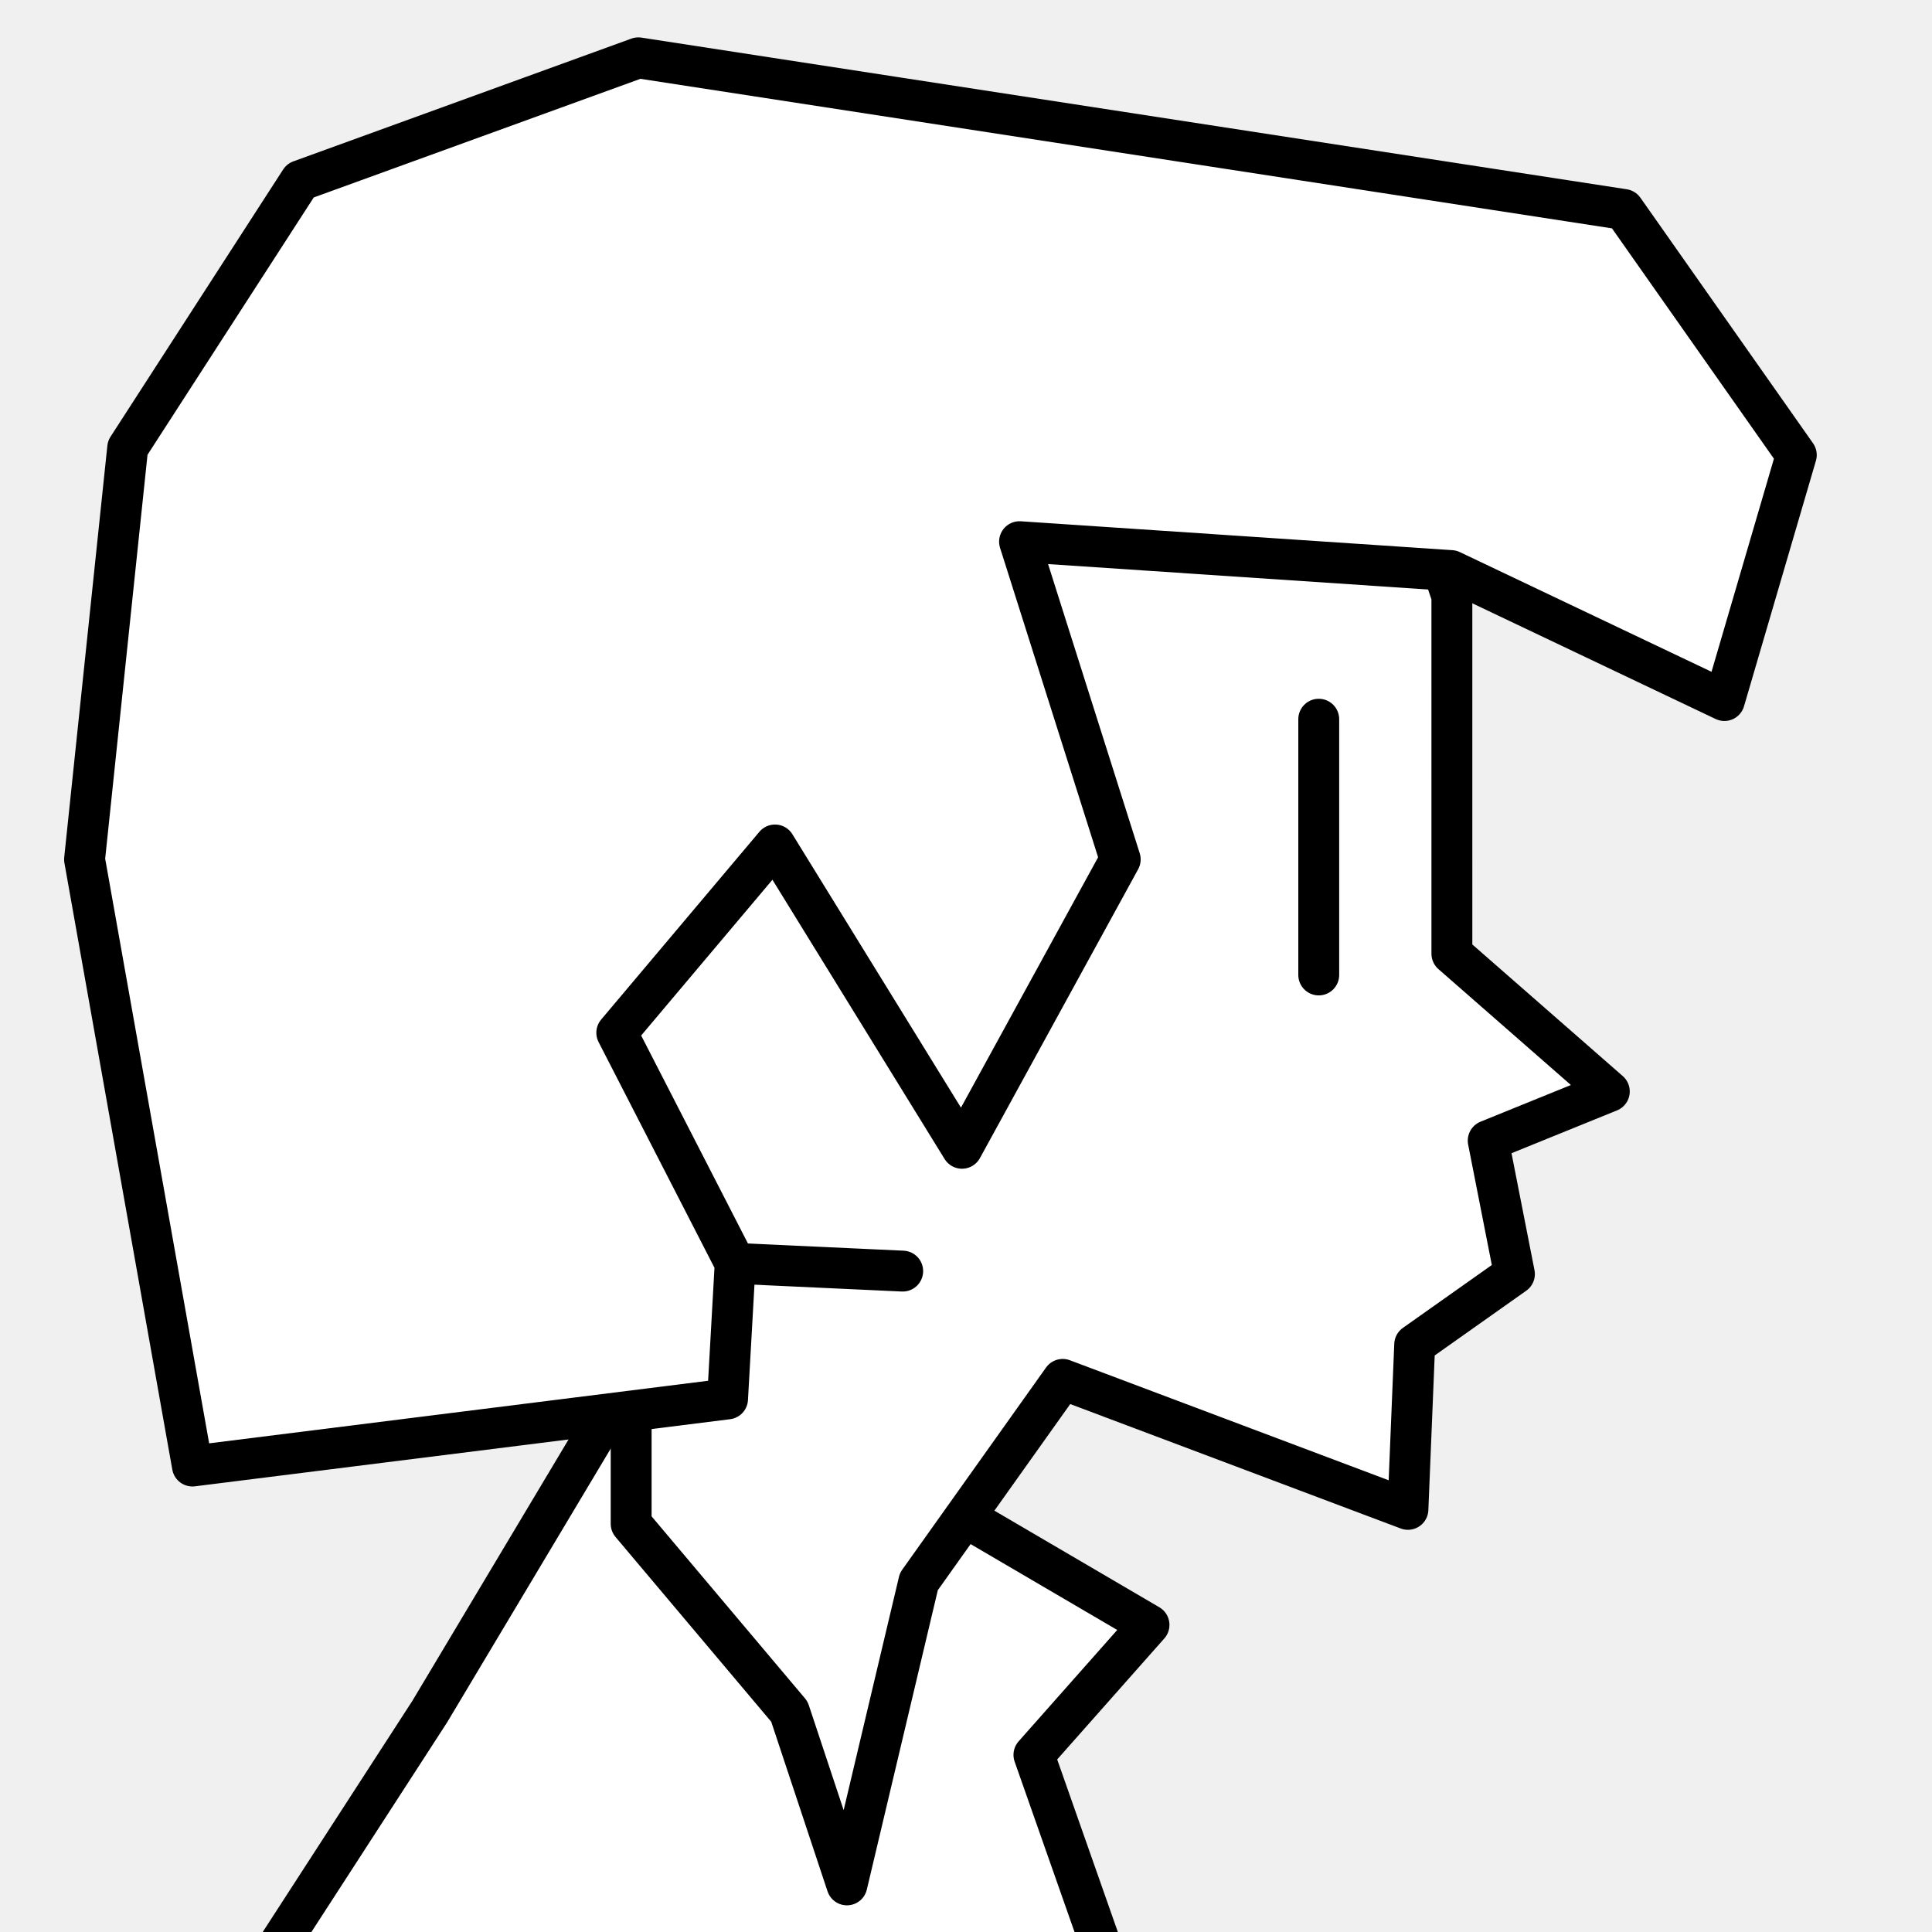
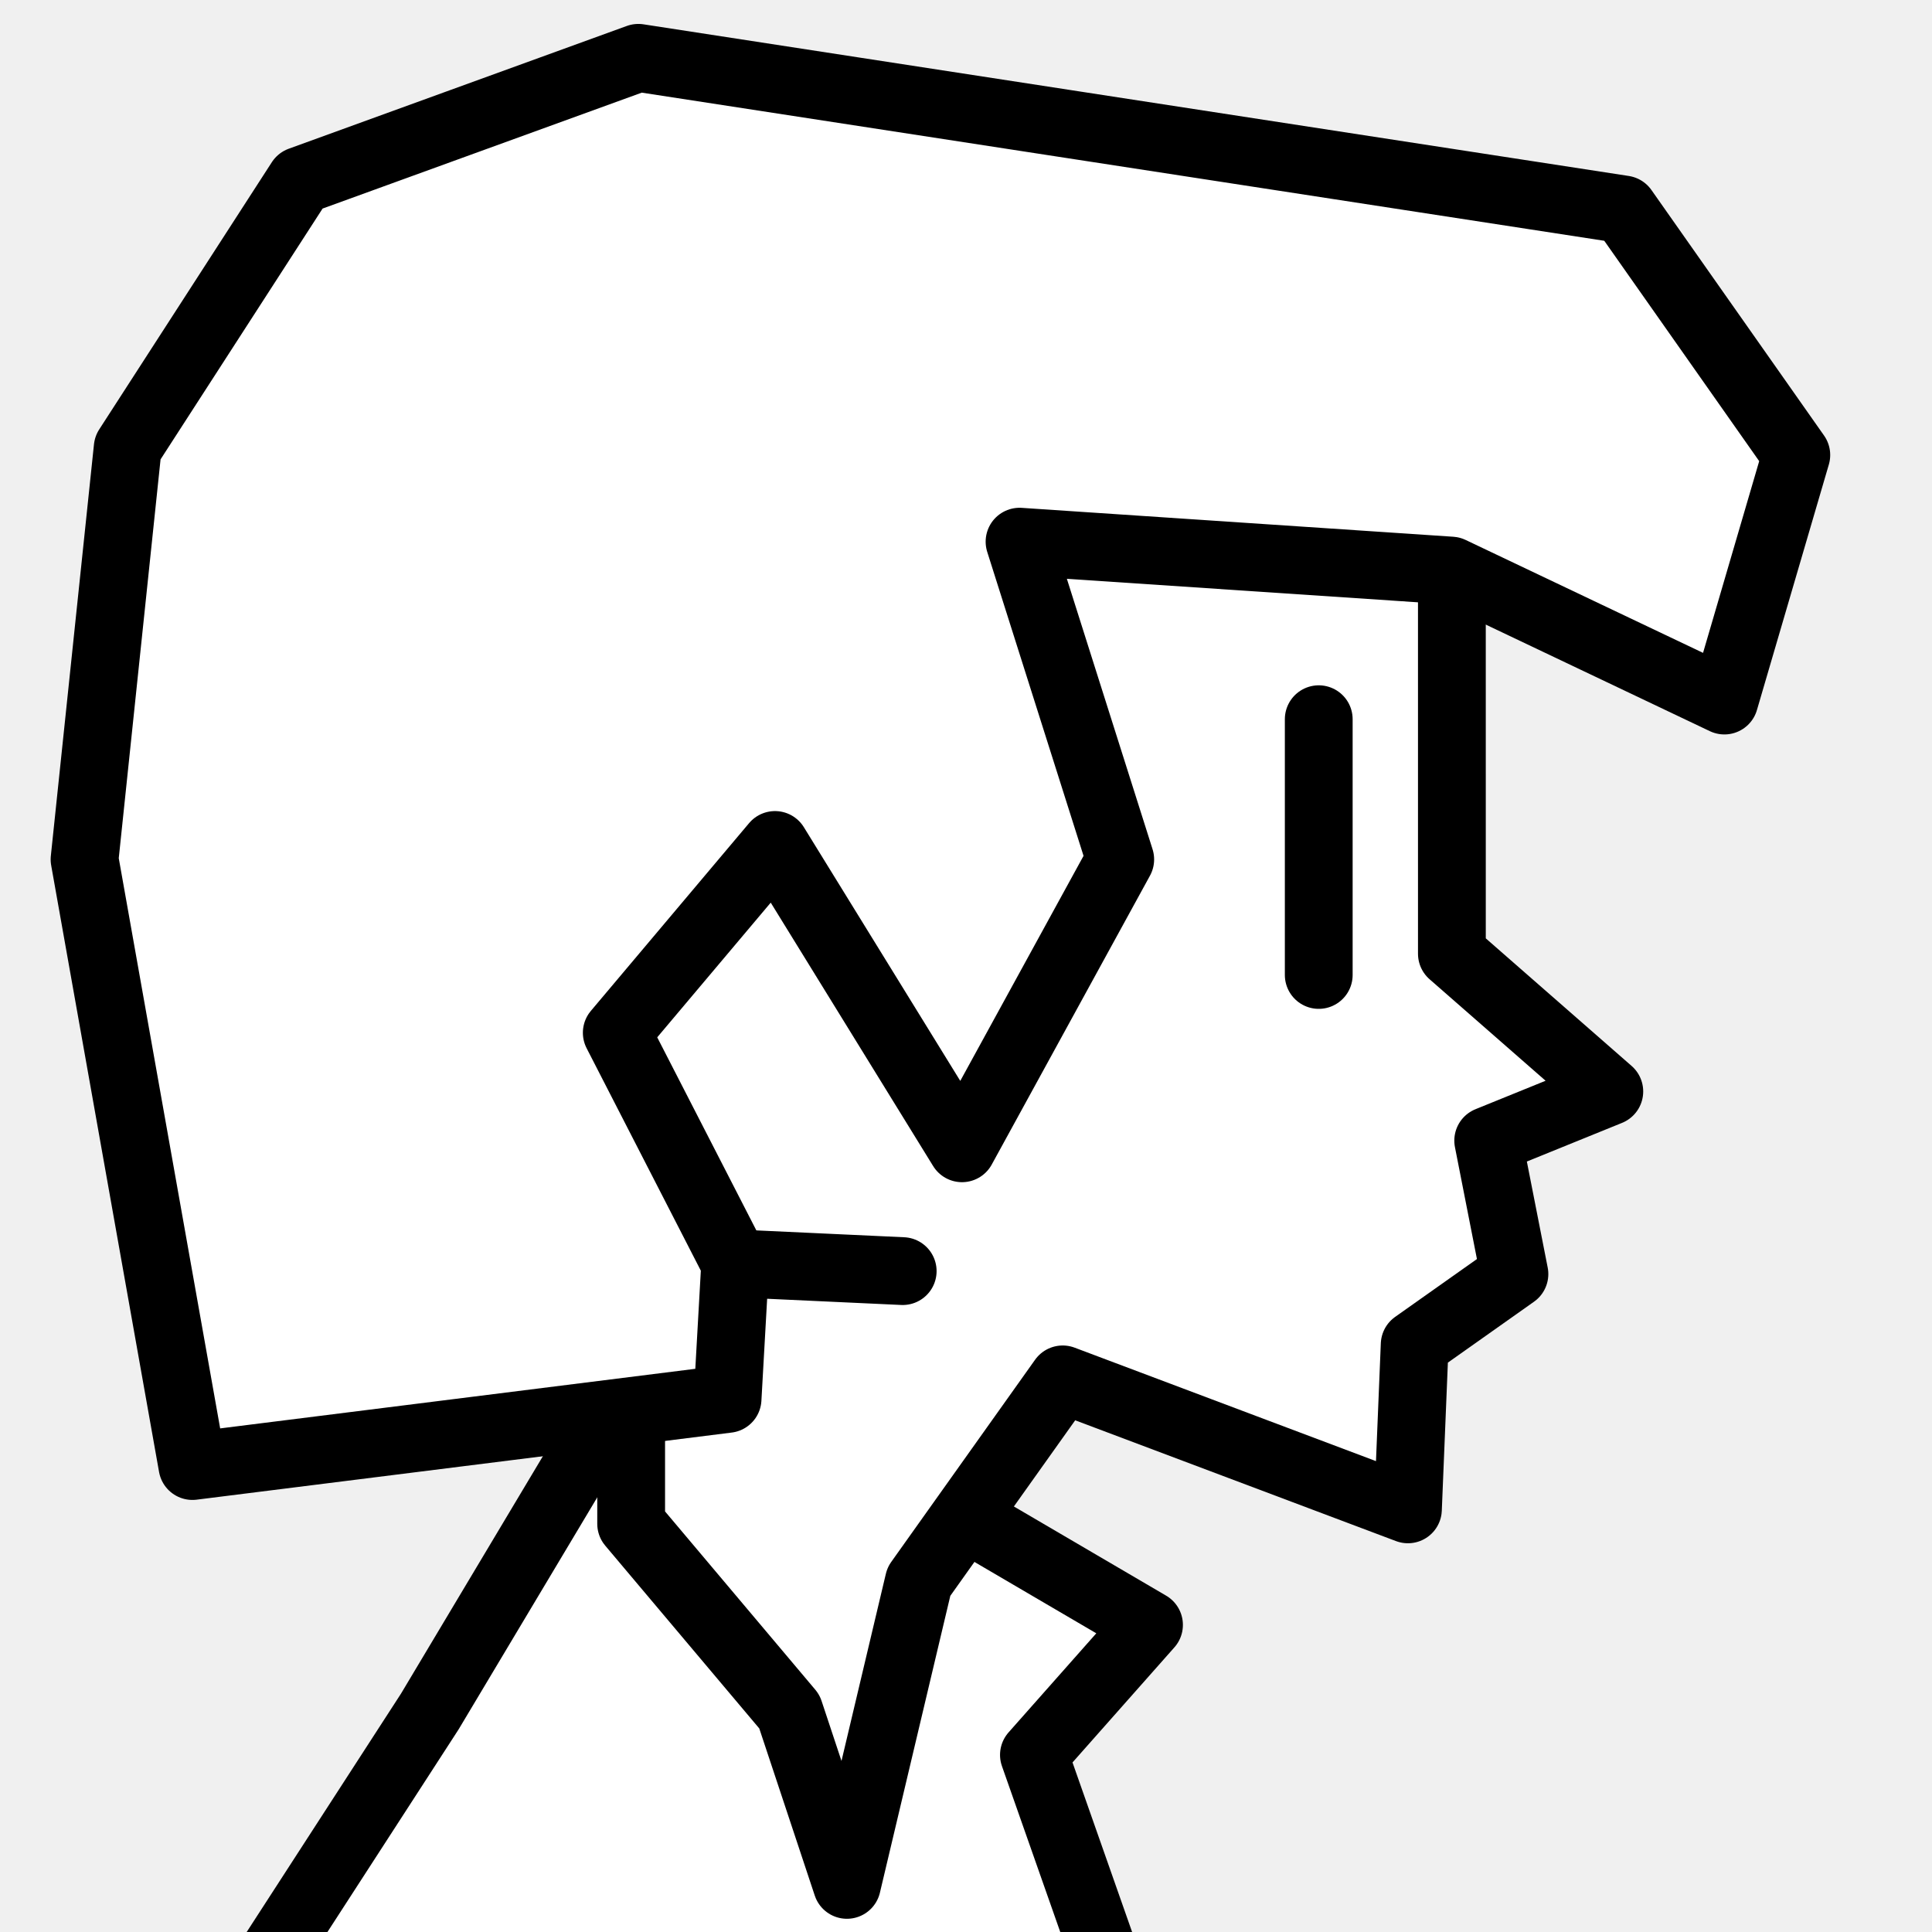
<svg xmlns="http://www.w3.org/2000/svg" width="171mm" height="171mm" viewBox="0 0 171 171" version="1.1" id="svg1" xml:space="preserve">
  <defs id="defs1" />
  <g id="layer1">
-     <path style="fill:#ffffff;fill-opacity:1;stroke:#000000;stroke-width:3.618;stroke-linecap:round;stroke-linejoin:round" d="M 53.317,125.922 38.039,151.489 21.488,177.056 H 99.151 L 91.512,155.324 101.698,143.819 86.42,134.871 Z" id="path6" />
-     <path style="fill:#ffffff;fill-opacity:1;stroke:#000000;stroke-width:3.618;stroke-linecap:round;stroke-linejoin:round" d="m 128.505,52.753 9.6e-4,31.662 13.933,12.19 -10.719,4.351 2.321,11.809 -8.828,6.243 -0.598,14.585 -30.556,-11.505 -12.732,17.897 -6.366,26.845 -5.093,-15.34 -14.005,-16.619 v -8.948 L 31.866,46.853 123.286,37.374 Z" id="path4" />
-     <path style="fill:#ffffff;fill-opacity:1;stroke:#000000;stroke-width:3.618;stroke-linecap:round;stroke-linejoin:round" d="M 54.59,91.407 68.595,74.788 85.146,101.634 99.151,76.067 90.239,47.943 128.434,50.5 152.625,62.005 158.99,40.273 143.712,18.541 56.5,5.118 26.58,15.984 11.302,39.634 7.483,76.067 l 9.549,53.691 47.364,-5.94 0.675,-11.996 z" id="path5" />
-     <path style="fill:none;stroke:#000000;stroke-width:3.618;stroke-linecap:round;stroke-linejoin:round" d="M 116.721,63.657 V 86.293" id="path7" />
-     <path style="fill:#ffffff;fill-opacity:1;stroke:#000000;stroke-width:3.618;stroke-linecap:round;stroke-linejoin:round" d="m 65.268,111.827 14.629,0.678" id="path8" />
+     <path style="fill:#ffffff;fill-opacity:1;stroke:#000000;stroke-width:6;stroke-linecap:round;stroke-linejoin:round;stroke-dasharray:none" d="M 53.317,125.922 38.039,151.489 21.488,177.056 H 99.151 L 91.512,155.324 101.698,143.819 86.42,134.871 Z" id="path6" />
+     <path style="fill:#ffffff;fill-opacity:1;stroke:#000000;stroke-width:6;stroke-linecap:round;stroke-linejoin:round;stroke-dasharray:none" d="m 128.505,52.753 9.6e-4,31.662 13.933,12.19 -10.719,4.351 2.321,11.809 -8.828,6.243 -0.598,14.585 -30.556,-11.505 -12.732,17.897 -6.366,26.845 -5.093,-15.34 -14.005,-16.619 v -8.948 L 31.866,46.853 123.286,37.374 Z" id="path4" />
+     <path style="fill:#ffffff;fill-opacity:1;stroke:#000000;stroke-width:6;stroke-linecap:round;stroke-linejoin:round;stroke-dasharray:none" d="M 54.59,91.407 68.595,74.788 85.146,101.634 99.151,76.067 90.239,47.943 128.434,50.5 152.625,62.005 158.99,40.273 143.712,18.541 56.5,5.118 26.58,15.984 11.302,39.634 7.483,76.067 l 9.549,53.691 47.364,-5.94 0.675,-11.996 z" id="path5" />
+     <path style="fill:none;stroke:#000000;stroke-width:6;stroke-linecap:round;stroke-linejoin:round;stroke-dasharray:none" d="M 116.721,63.657 V 86.293" id="path7" />
+     <path style="fill:#ffffff;fill-opacity:1;stroke:#000000;stroke-width:6;stroke-linecap:round;stroke-linejoin:round;stroke-dasharray:none" d="m 65.268,111.827 14.629,0.678" id="path8" />
  </g>
</svg>
